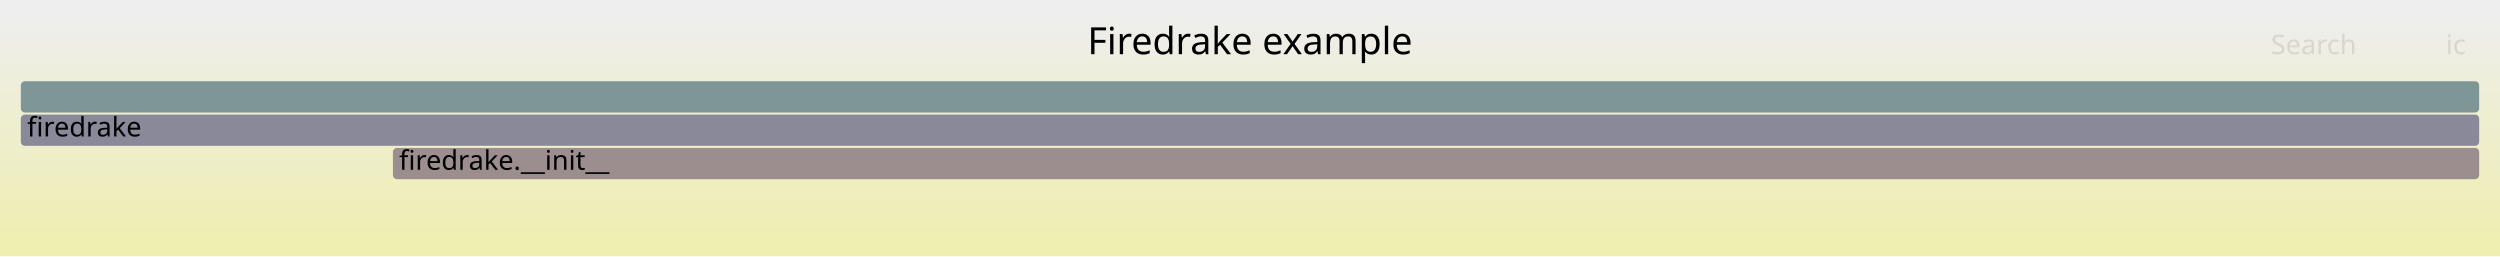
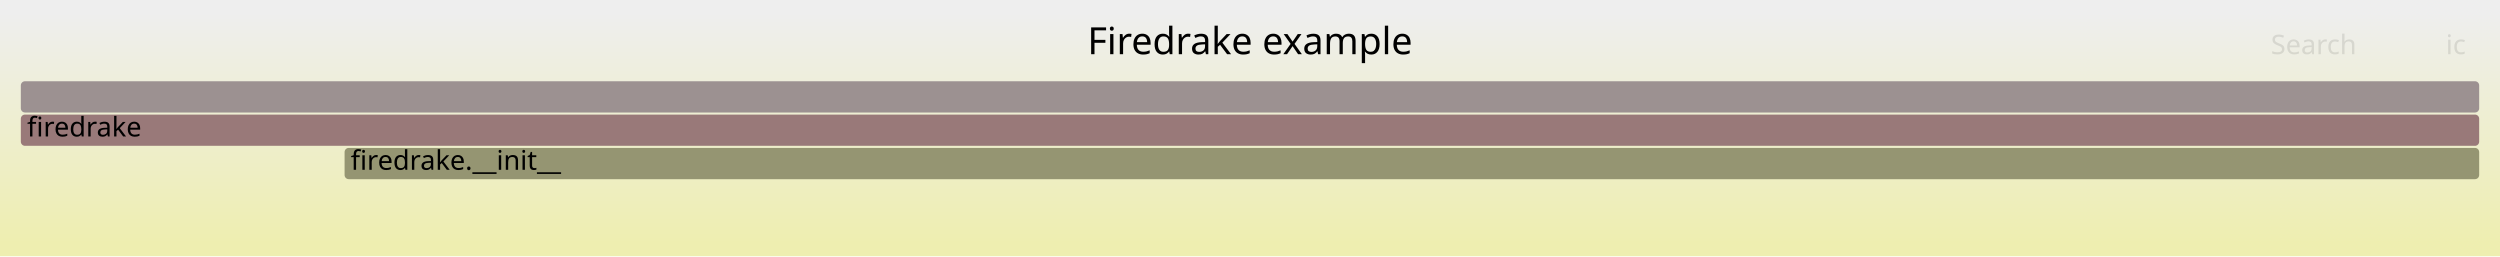
<svg xmlns="http://www.w3.org/2000/svg" version="1.1" width="1200" height="123" viewBox="0 0 1200 123">
  <defs>
    <linearGradient id="background" y1="0" y2="1" x1="0" x2="0">
      <stop stop-color="#eeeeee" offset="5%" />
      <stop stop-color="#eeeeb0" offset="95%" />
    </linearGradient>
  </defs>
  <style type="text/css">
	text { font-family:Verdana; font-size:13px; fill:rgb(0,0,0); }
	#search, #ignorecase { opacity:0.1; cursor:pointer; }
	#search:hover, #search.show, #ignorecase:hover, #ignorecase.show { opacity:1; }
	#subtitle { text-anchor:middle; font-color:rgb(160,160,160); }
	#title { text-anchor:middle; font-size:18px}
	#unzoom { cursor:pointer; }
	#frames &gt; *:hover { stroke:black; stroke-width:0.5; cursor:pointer; }
	.hide { display:none; }
	.parent { opacity:0.5; }
</style>
  <rect x="0.0" y="0" width="1200.0" height="123.0" fill="url(#background)" />
  <text id="title" x="600.00" y="26">Firedrake example</text>
  <text id="details" x="10.00" y="105"> </text>
  <text id="unzoom" x="10.00" y="26" class="hide">Reset Zoom</text>
  <text id="search" x="1090.00" y="26">Search</text>
  <text id="ignorecase" x="1174.00" y="26">ic</text>
  <text id="matched" x="1090.00" y="105"> </text>
  <g id="frames">
    <g>
-       <rect x="10.0" y="39" width="1180.0" height="15.0" fill="rgb(126.857,149.926,149.926)" rx="2" ry="2" />
+       <rect x="10.0" y="55" width="1180.0" height="15.0" fill="rgb(153.157,120.868,120.868)" rx="2" ry="2" />
+       <text x="13.00" y="65.5">firedrake</text>
+     </g>
+     <g>
+       <rect x="10.0" y="39" width="1180.0" height="15.0" fill="rgb(156.285,144.854,144.854)" rx="2" ry="2" />
      <text x="13.00" y="49.5" />
    </g>
    <g>
-       <rect x="188.6" y="71" width="1001.4" height="15.0" fill="rgb(155.868,141.651,141.651)" rx="2" ry="2" />
-       <text x="191.58" y="81.5">firedrake.__init__</text>
-     </g>
-     <g>
-       <rect x="10.0" y="55" width="1180.0" height="15.0" fill="rgb(136.565,136.565,153.851)" rx="2" ry="2" />
-       <text x="13.00" y="65.5">firedrake</text>
+       <rect x="165.4" y="71" width="1024.6" height="15.0" fill="rgb(148.856,148.856,113.685)" rx="2" ry="2" />
+       <text x="168.35" y="81.5">firedrake.__init__</text>
    </g>
  </g>
</svg>
